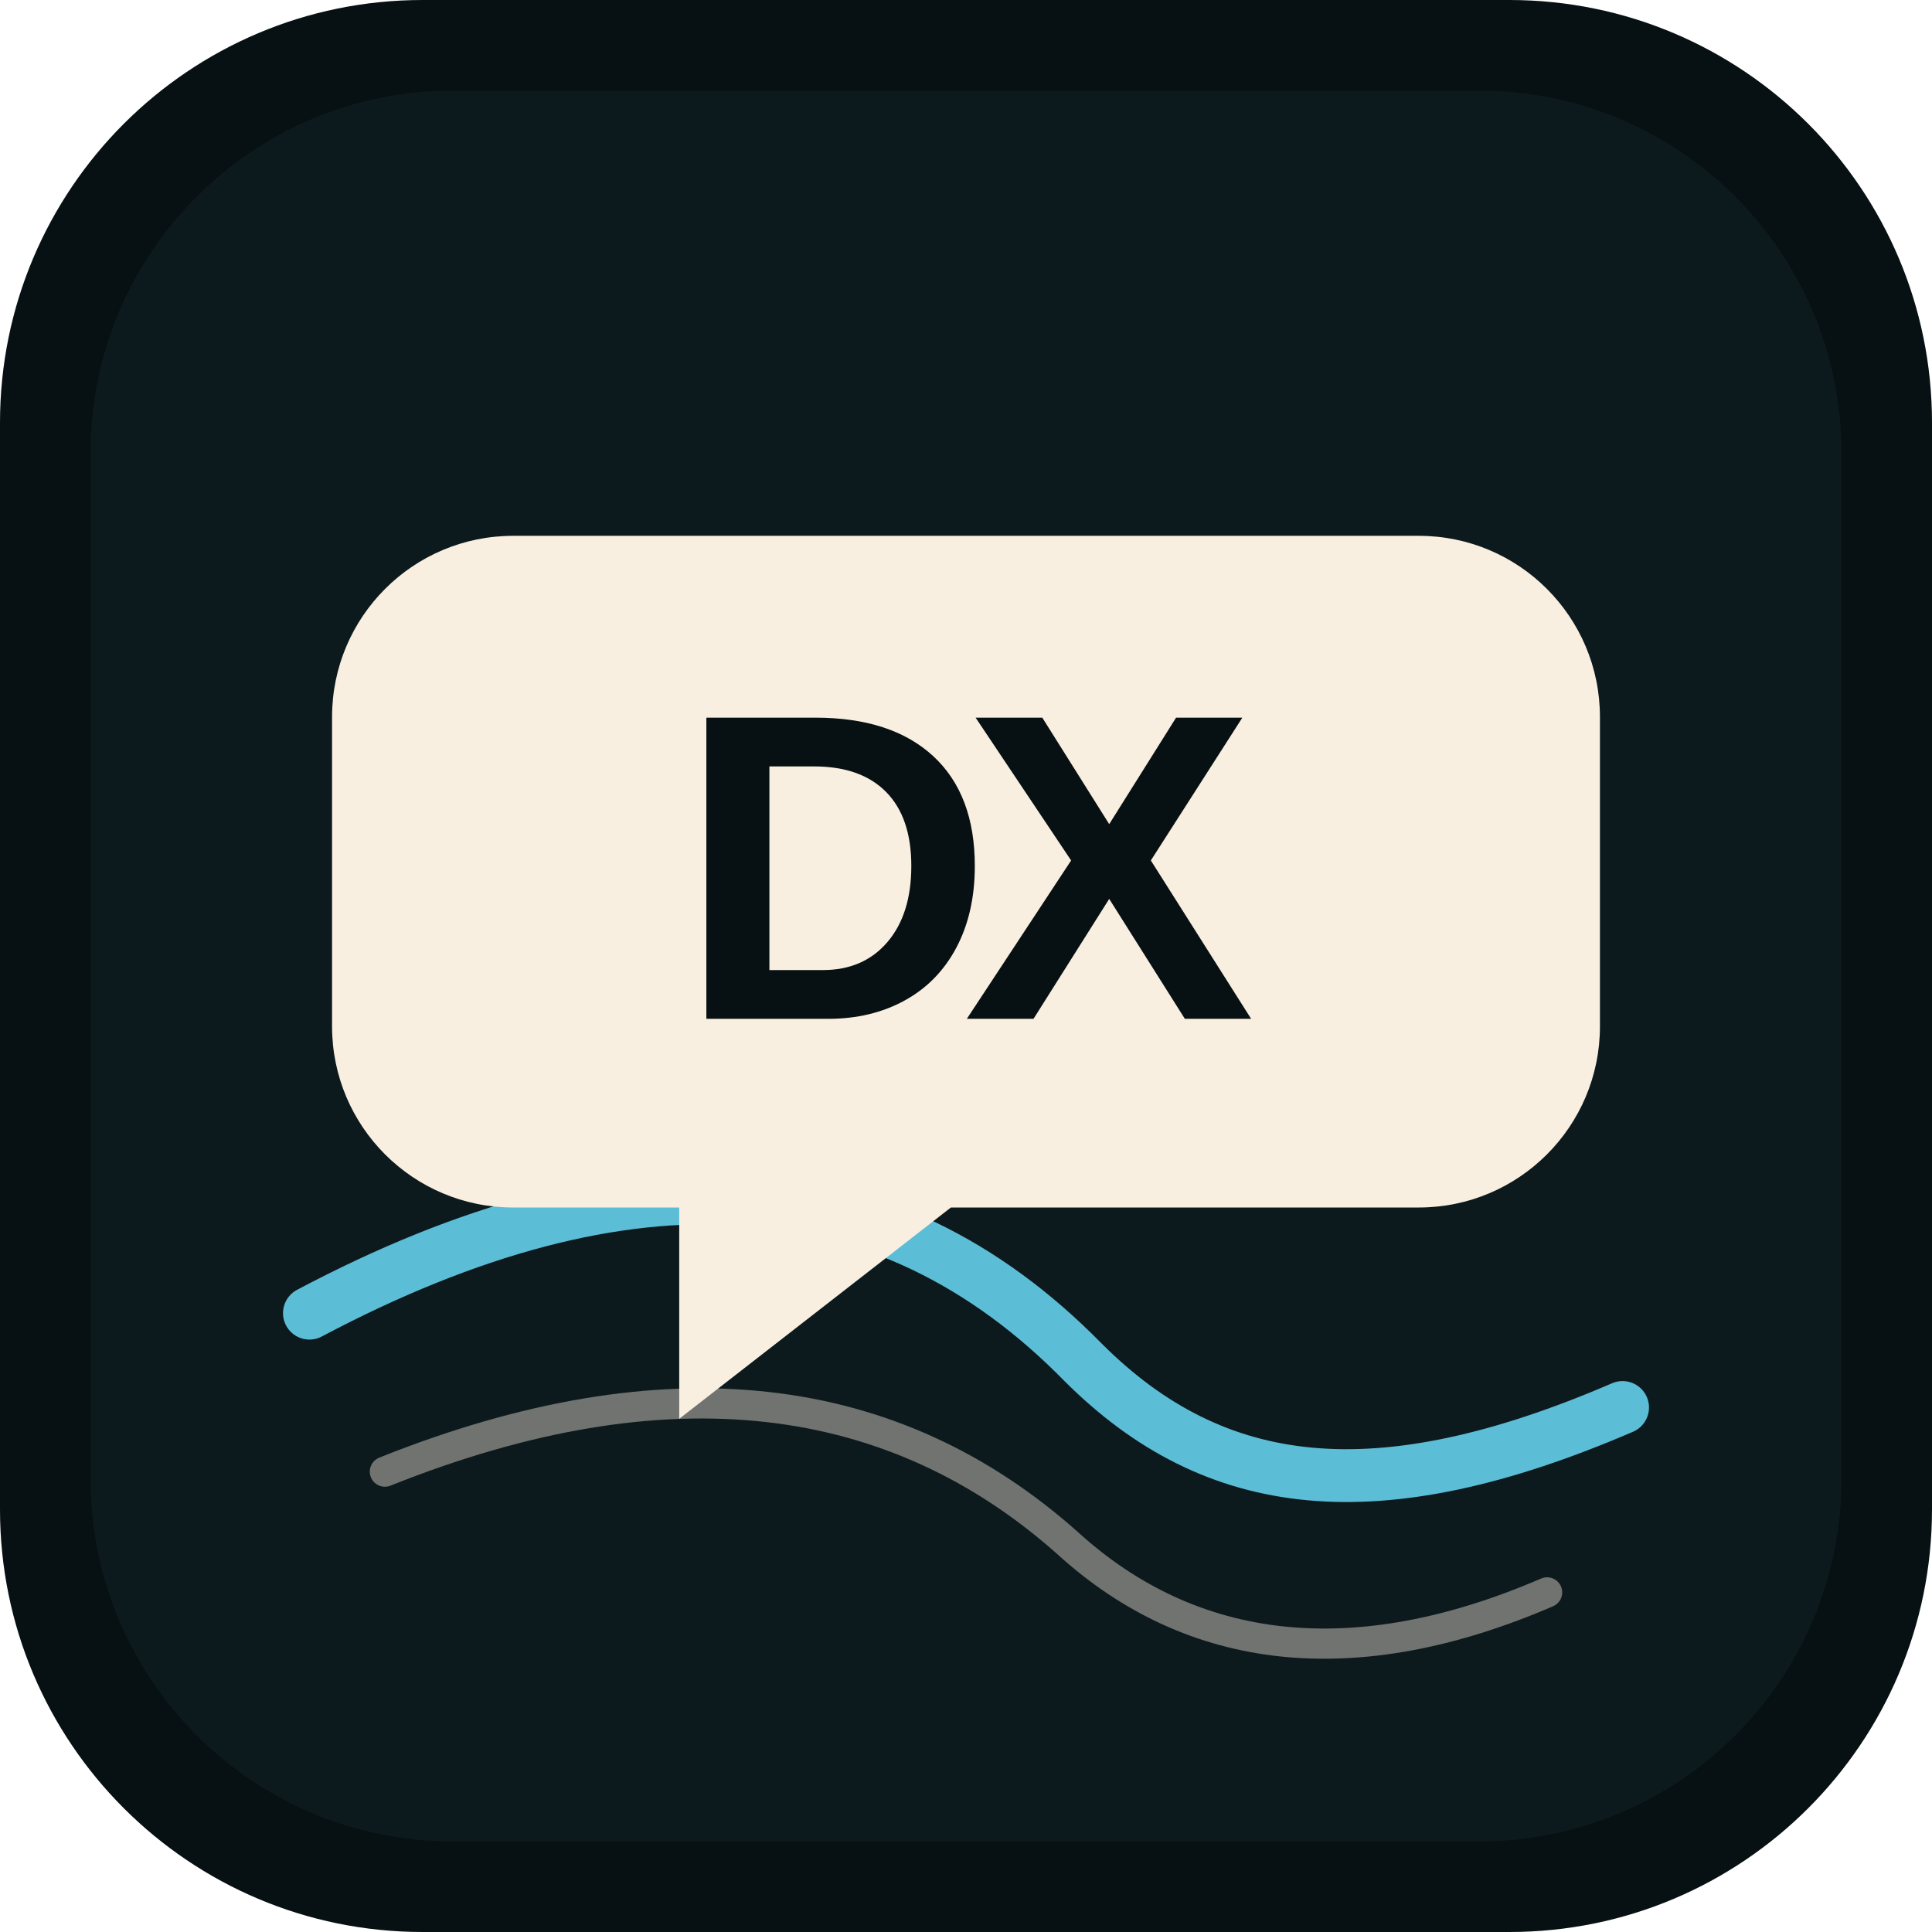
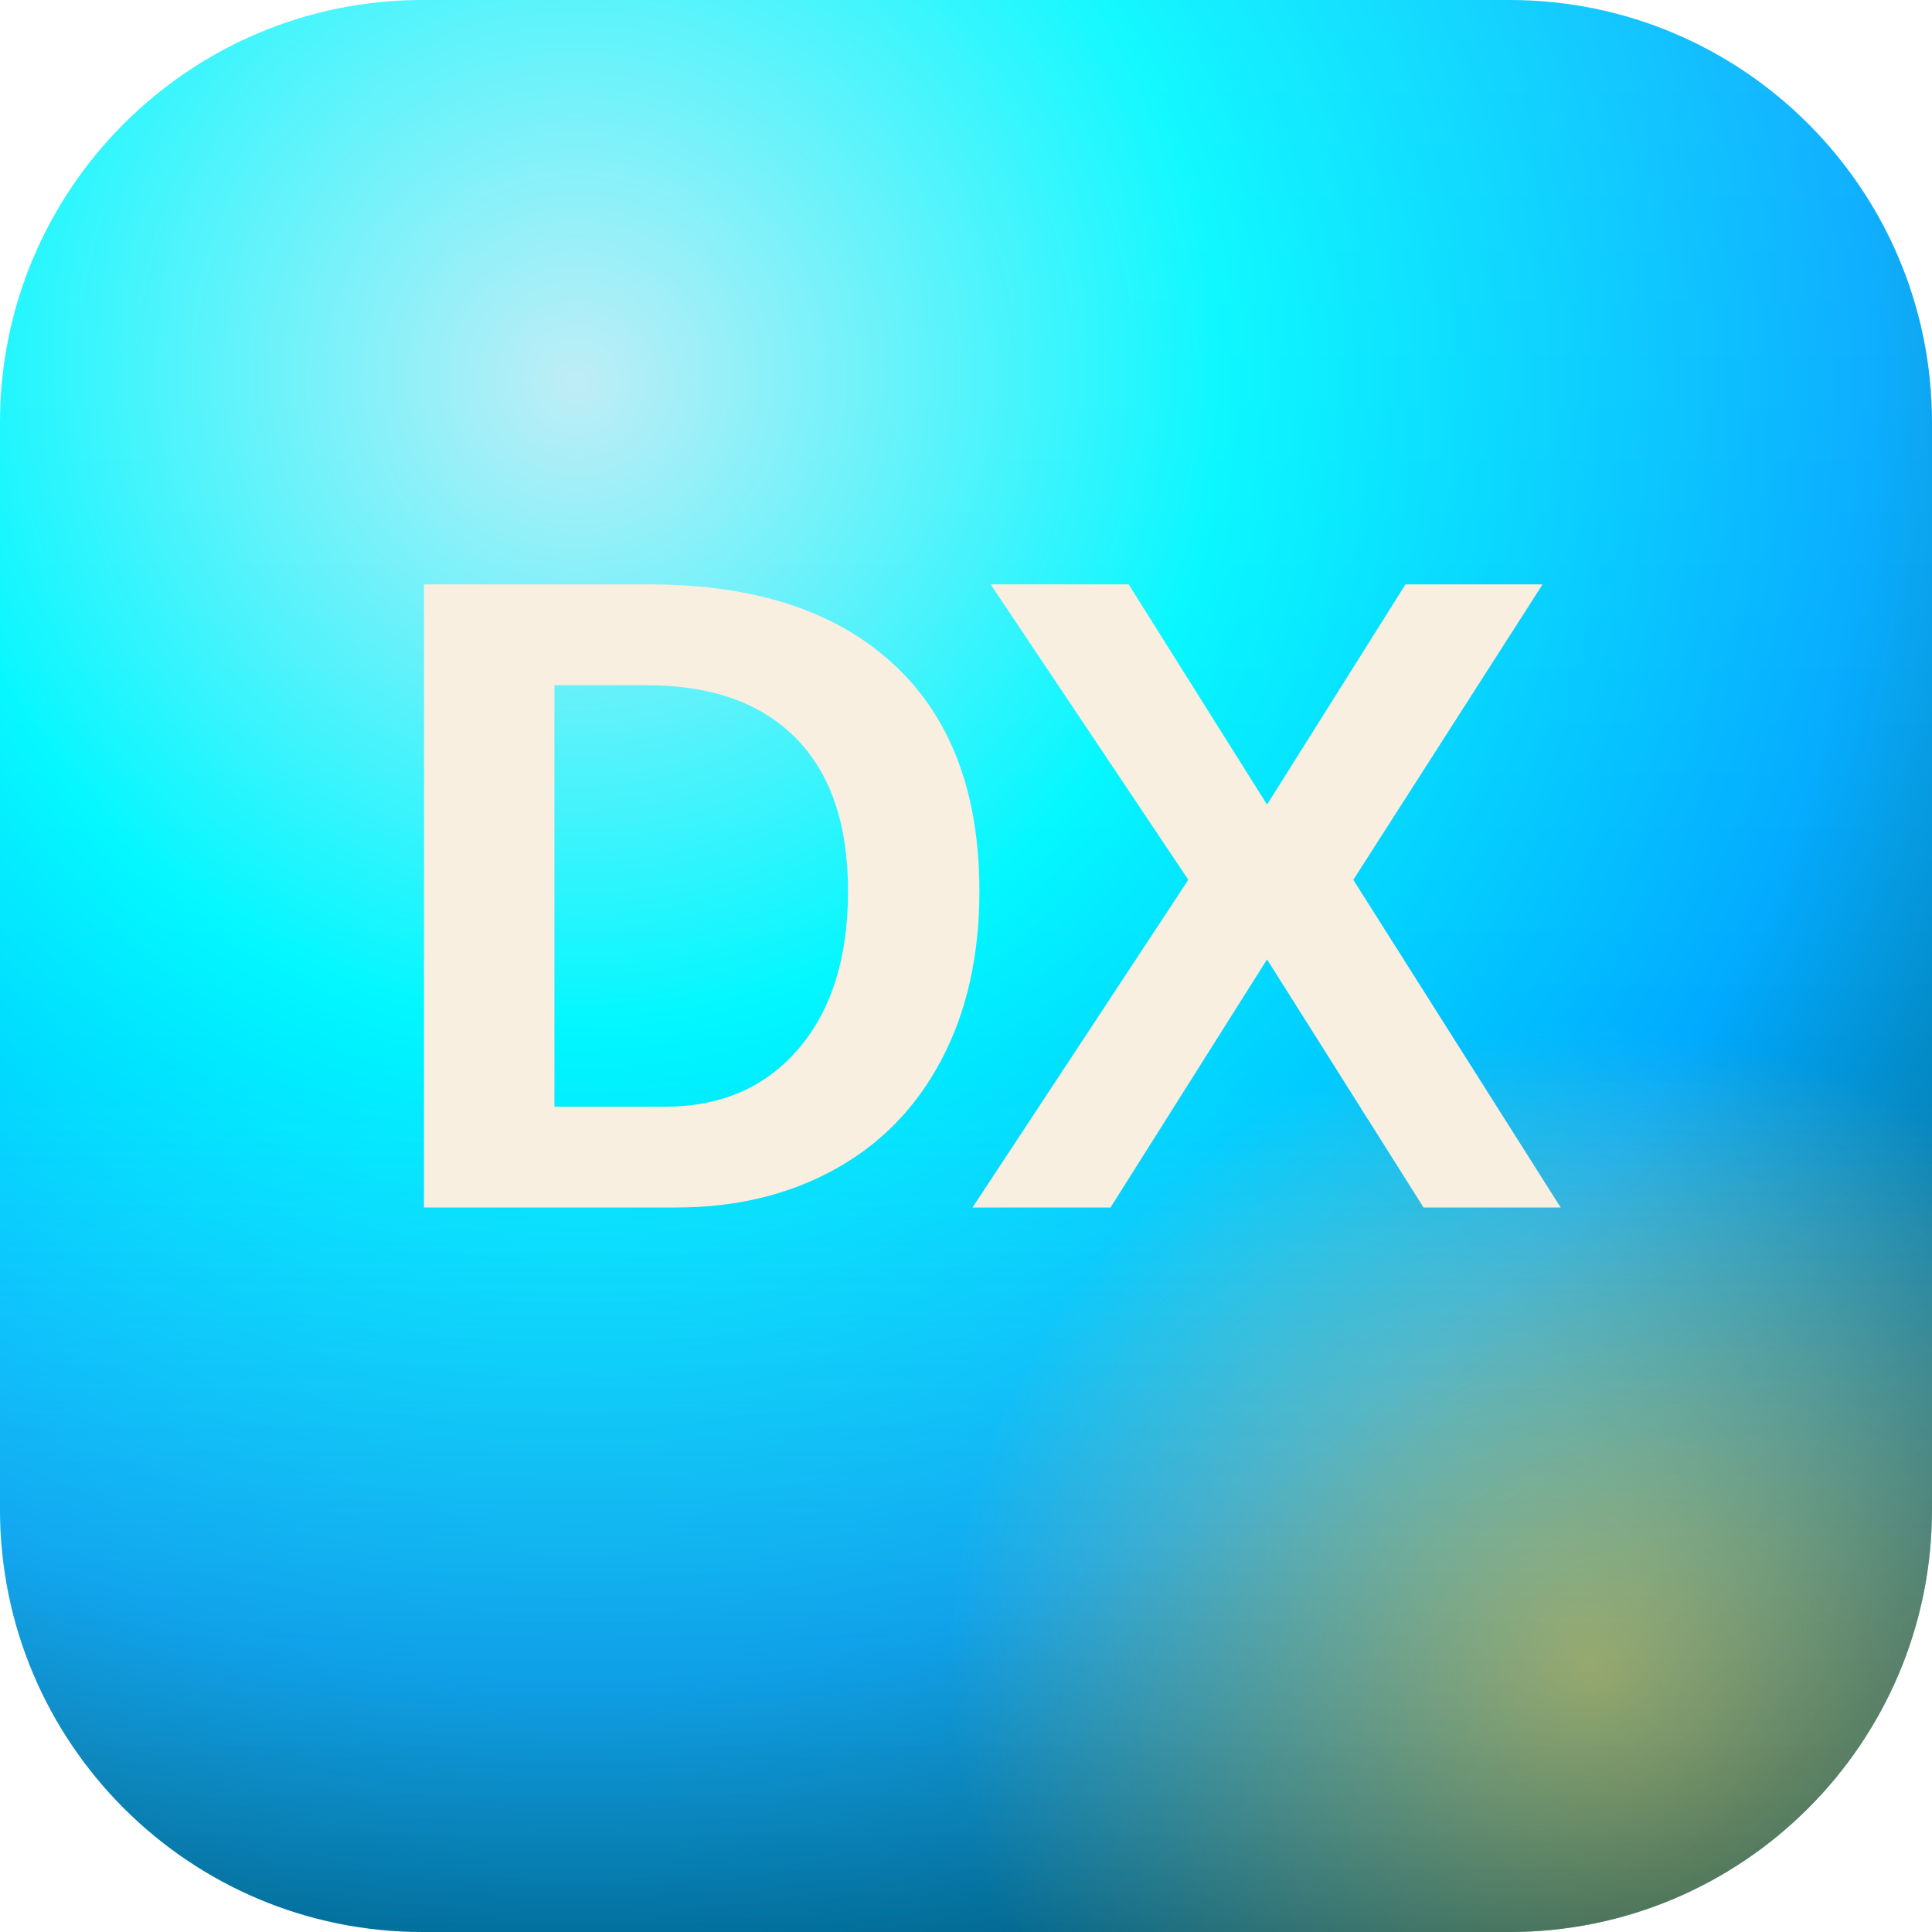
<svg xmlns="http://www.w3.org/2000/svg" viewBox="0 0 512 512">
-   <rect width="512" height="512" rx="112" fill="#071012" />
-   <rect x="24" y="24" width="464" height="464" rx="96" fill="#0d1a1d" />
-   <path d="M82 348c85-45 153-40 205 13 35 35 78 40 143 12" fill="none" stroke="#6ee1ff" stroke-width="14" stroke-linecap="round" opacity="0.82" />
-   <path d="M102 390c75-30 135-22 181 19 33 30 76 35 127 13" fill="none" stroke="#f9efe1" stroke-width="8" stroke-linecap="round" opacity="0.42" />
-   <path d="M136 142h240a48 48 0 0 1 48 48v82a48 48 0 0 1-48 48H252l-72 56v-56h-44a48 48 0 0 1-48-48v-82a48 48 0 0 1 48-48Z" fill="#f9efe1" />
-   <text x="256" y="270" text-anchor="middle" font-family="Arial, Helvetica, sans-serif" font-size="116" font-weight="800" letter-spacing="-8" fill="#071012">DX</text>
+   <defs>
+     <radialGradient id="bg" cx="30%" cy="20%" r="95%">
+       <stop offset="0%" stop-color="#bcecf6" />
+       <stop offset="35%" stop-color="#00f7ff" />
+       <stop offset="70%" stop-color="#00aaff" />
+       <stop offset="100%" stop-color="#075970" />
+     </radialGradient>
+     <radialGradient id="warm" cx="82%" cy="86%" r="55%">
+       <stop offset="0%" stop-color="#ffd447" stop-opacity="0.65" />
+       <stop offset="60%" stop-color="#ffd447" stop-opacity="0" />
+     </radialGradient>
+     <linearGradient id="veil" x1="0" y1="0" x2="0" y2="1">
+       <stop offset="0%" stop-color="#ffffff" stop-opacity="0.08" />
+       <stop offset="55%" stop-color="#ffffff" stop-opacity="0" />
+       <stop offset="100%" stop-color="#003c4e" stop-opacity="0.28" />
+     </linearGradient>
+   </defs>
+   <rect width="512" height="512" rx="112" fill="url(#bg)" />
+   <rect width="512" height="512" rx="112" fill="url(#warm)" />
+   <rect width="512" height="512" rx="112" fill="url(#veil)" />
+   <text x="256" y="320" text-anchor="middle" font-family="'Helvetica Neue', Arial, sans-serif" font-size="240" font-weight="700" letter-spacing="-14" fill="#f9efe1">DX</text>
</svg>
